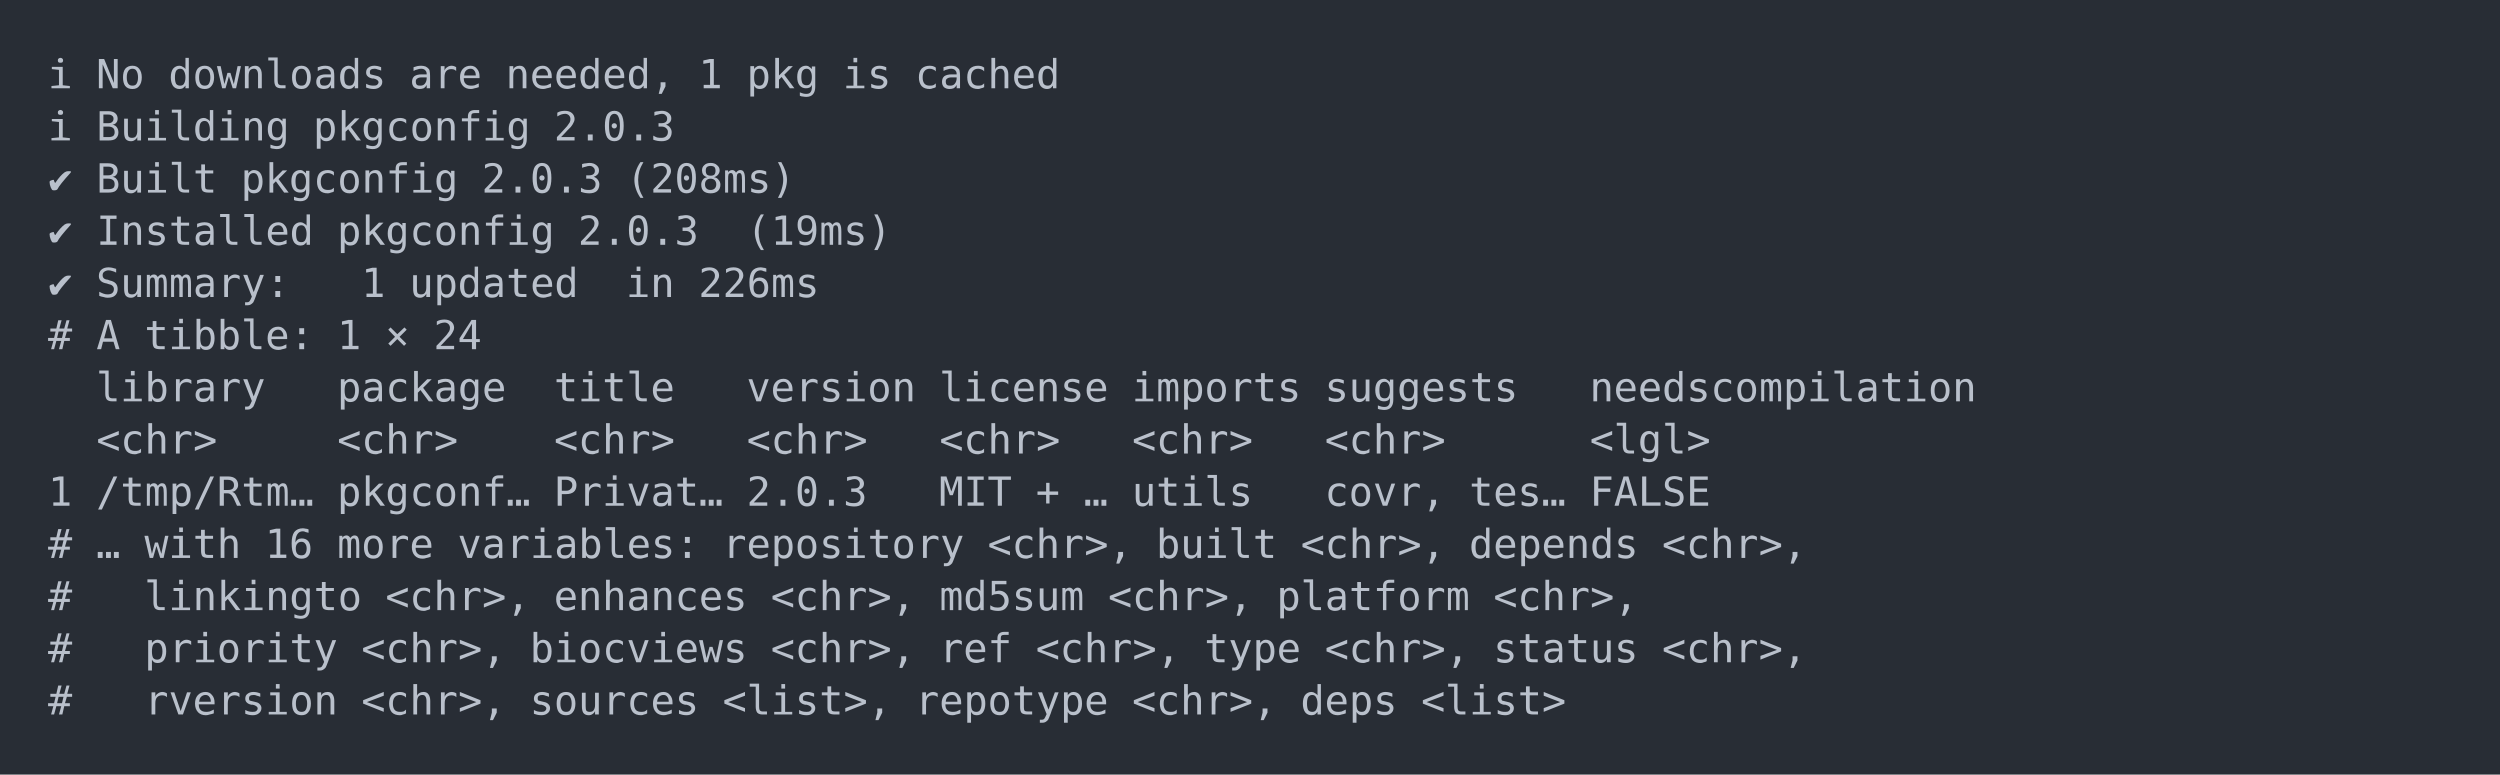
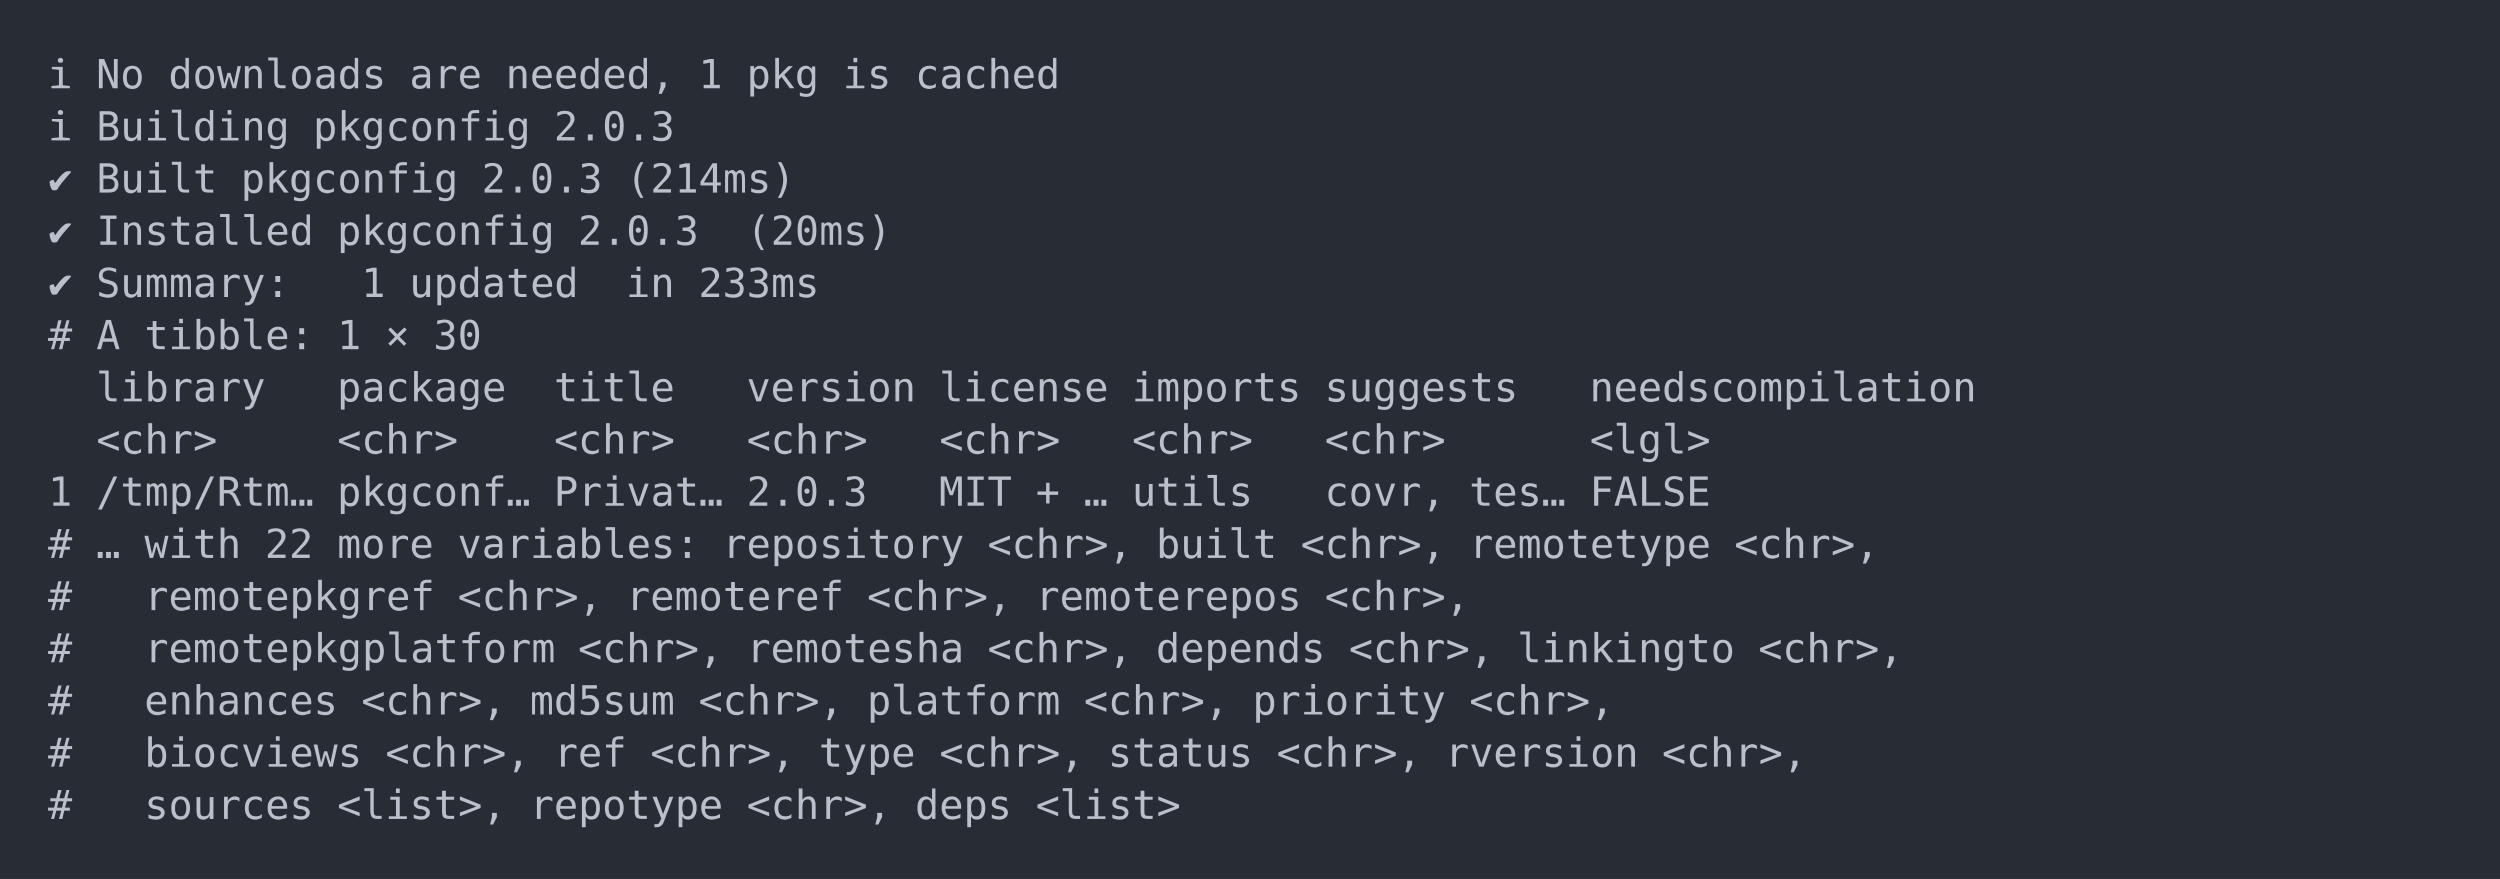
- <svg xmlns="http://www.w3.org/2000/svg" xmlns:xlink="http://www.w3.org/1999/xlink" width="1040" height="322.23">
-   <rect width="1040" height="322.23" rx="0" ry="0" class="a" />
-   <svg height="282.23" viewBox="0 0 100 28.223" width="1000" x="20" y="20">
+ <svg xmlns="http://www.w3.org/2000/svg" xmlns:xlink="http://www.w3.org/1999/xlink" width="1040" height="365.65">
+   <rect width="1040" height="365.65" rx="0" ry="0" class="a" />
+   <svg height="325.65" viewBox="0 0 100 32.565" width="1000" x="20" y="20">
    <style>.a{fill:rgb(40,45,53)}.b{font-family:'Fira Code',Monaco,Consolas,Menlo,'Bitstream Vera Sans Mono','Powerline Symbols',monospace}.c{fill:transparent}.d{fill:rgb(185,192,203);white-space:pre}</style>
    <g font-family="'Fira Code',Monaco,Consolas,Menlo,'Bitstream Vera Sans Mono','Powerline Symbols',monospace" font-size="1.67" class="b">
      <defs>
        <symbol id="a">
-           <rect height="14" width="100" x="0" y="0" class="c" />
+           <rect height="16" width="100" x="0" y="0" class="c" />
        </symbol>
      </defs>
-       <rect height="28.223" width="100" class="a" />
+       <rect height="32.565" width="100" class="a" />
      <svg x="0" y="0" width="100">
        <svg x="0">
          <use xlink:href="#a" />
          <text x="0" y="1.67" class="d">ℹ</text>
          <text x="2.004" y="1.67" class="d">No</text>
          <text x="5.01" y="1.67" class="d">downloads</text>
          <text x="15.03" y="1.67" class="d">are</text>
          <text x="19.038" y="1.67" class="d">needed,</text>
          <text x="27.054" y="1.67" class="d">1</text>
          <text x="29.058" y="1.67" class="d">pkg</text>
          <text x="33.066" y="1.67" class="d">is</text>
          <text x="36.072" y="1.67" class="d">cached</text>
          <text x="0" y="3.841" class="d">ℹ</text>
          <text x="2.004" y="3.841" class="d">Building</text>
          <text x="11.022" y="3.841" class="d">pkgconfig</text>
          <text x="21.042" y="3.841" class="d">2.0.3</text>
          <text x="0" y="6.012" class="d">✔</text>
          <text x="2.004" y="6.012" class="d">Built</text>
          <text x="8.016" y="6.012" class="d">pkgconfig</text>
          <text x="18.036" y="6.012" class="d">2.0.3</text>
-           <text x="24.048" y="6.012" class="d">(208ms)</text>
+           <text x="24.048" y="6.012" class="d">(214ms)</text>
          <text x="0" y="8.183" class="d">✔</text>
          <text x="2.004" y="8.183" class="d">Installed</text>
          <text x="12.024" y="8.183" class="d">pkgconfig</text>
          <text x="22.044" y="8.183" class="d">2.0.3</text>
-           <text x="29.058" y="8.183" class="d">(19ms)</text>
+           <text x="29.058" y="8.183" class="d">(20ms)</text>
          <text x="0" y="10.354" class="d">✔</text>
          <text x="2.004" y="10.354" class="d">Summary:</text>
          <text x="13.026" y="10.354" class="d">1</text>
          <text x="15.03" y="10.354" class="d">updated</text>
          <text x="24.048" y="10.354" class="d">in</text>
-           <text x="27.054" y="10.354" class="d">226ms</text>
+           <text x="27.054" y="10.354" class="d">233ms</text>
          <text x="0" y="12.525" class="d">#</text>
          <text x="2.004" y="12.525" class="d">A</text>
          <text x="4.008" y="12.525" class="d">tibble:</text>
          <text x="12.024" y="12.525" class="d">1</text>
          <text x="14.028" y="12.525" class="d">×</text>
-           <text x="16.032" y="12.525" class="d">24</text>
+           <text x="16.032" y="12.525" class="d">30</text>
          <text x="2.004" y="14.696" class="d">library</text>
          <text x="12.024" y="14.696" class="d">package</text>
          <text x="21.042" y="14.696" class="d">title</text>
          <text x="29.058" y="14.696" class="d">version</text>
          <text x="37.074" y="14.696" class="d">license</text>
          <text x="45.09" y="14.696" class="d">imports</text>
          <text x="53.106" y="14.696" class="d">suggests</text>
          <text x="64.128" y="14.696" class="d">needscompilation</text>
          <text x="2.004" y="16.867" class="d">&lt;chr&gt;</text>
          <text x="12.024" y="16.867" class="d">&lt;chr&gt;</text>
          <text x="21.042" y="16.867" class="d">&lt;chr&gt;</text>
          <text x="29.058" y="16.867" class="d">&lt;chr&gt;</text>
          <text x="37.074" y="16.867" class="d">&lt;chr&gt;</text>
          <text x="45.09" y="16.867" class="d">&lt;chr&gt;</text>
          <text x="53.106" y="16.867" class="d">&lt;chr&gt;</text>
          <text x="64.128" y="16.867" class="d">&lt;lgl&gt;</text>
          <text x="0" y="19.038" class="d">1</text>
          <text x="2.004" y="19.038" class="d">/tmp/Rtm…</text>
          <text x="12.024" y="19.038" class="d">pkgconf…</text>
          <text x="21.042" y="19.038" class="d">Privat…</text>
          <text x="29.058" y="19.038" class="d">2.0.3</text>
          <text x="37.074" y="19.038" class="d">MIT</text>
          <text x="41.082" y="19.038" class="d">+</text>
          <text x="43.086" y="19.038" class="d">…</text>
          <text x="45.09" y="19.038" class="d">utils</text>
          <text x="53.106" y="19.038" class="d">covr,</text>
          <text x="59.118" y="19.038" class="d">tes…</text>
          <text x="64.128" y="19.038" class="d">FALSE</text>
          <text x="0" y="21.209" class="d">#</text>
          <text x="2.004" y="21.209" class="d">…</text>
          <text x="4.008" y="21.209" class="d">with</text>
-           <text x="9.018" y="21.209" class="d">16</text>
+           <text x="9.018" y="21.209" class="d">22</text>
          <text x="12.024" y="21.209" class="d">more</text>
          <text x="17.034" y="21.209" class="d">variables:</text>
          <text x="28.056" y="21.209" class="d">repository</text>
          <text x="39.078" y="21.209" class="d">&lt;chr&gt;,</text>
          <text x="46.092" y="21.209" class="d">built</text>
          <text x="52.104" y="21.209" class="d">&lt;chr&gt;,</text>
-           <text x="59.118" y="21.209" class="d">depends</text>
-           <text x="67.134" y="21.209" class="d">&lt;chr&gt;,</text>
+           <text x="59.118" y="21.209" class="d">remotetype</text>
+           <text x="70.14" y="21.209" class="d">&lt;chr&gt;,</text>
          <text x="0" y="23.38" class="d">#</text>
-           <text x="4.008" y="23.38" class="d">linkingto</text>
-           <text x="14.028" y="23.38" class="d">&lt;chr&gt;,</text>
-           <text x="21.042" y="23.38" class="d">enhances</text>
-           <text x="30.06" y="23.38" class="d">&lt;chr&gt;,</text>
-           <text x="37.074" y="23.38" class="d">md5sum</text>
-           <text x="44.088" y="23.38" class="d">&lt;chr&gt;,</text>
-           <text x="51.102" y="23.38" class="d">platform</text>
-           <text x="60.12" y="23.38" class="d">&lt;chr&gt;,</text>
+           <text x="4.008" y="23.38" class="d">remotepkgref</text>
+           <text x="17.034" y="23.38" class="d">&lt;chr&gt;,</text>
+           <text x="24.048" y="23.38" class="d">remoteref</text>
+           <text x="34.068" y="23.38" class="d">&lt;chr&gt;,</text>
+           <text x="41.082" y="23.38" class="d">remoterepos</text>
+           <text x="53.106" y="23.38" class="d">&lt;chr&gt;,</text>
          <text x="0" y="25.551" class="d">#</text>
-           <text x="4.008" y="25.551" class="d">priority</text>
-           <text x="13.026" y="25.551" class="d">&lt;chr&gt;,</text>
-           <text x="20.04" y="25.551" class="d">biocviews</text>
-           <text x="30.06" y="25.551" class="d">&lt;chr&gt;,</text>
-           <text x="37.074" y="25.551" class="d">ref</text>
-           <text x="41.082" y="25.551" class="d">&lt;chr&gt;,</text>
-           <text x="48.096" y="25.551" class="d">type</text>
-           <text x="53.106" y="25.551" class="d">&lt;chr&gt;,</text>
-           <text x="60.12" y="25.551" class="d">status</text>
-           <text x="67.134" y="25.551" class="d">&lt;chr&gt;,</text>
+           <text x="4.008" y="25.551" class="d">remotepkgplatform</text>
+           <text x="22.044" y="25.551" class="d">&lt;chr&gt;,</text>
+           <text x="29.058" y="25.551" class="d">remotesha</text>
+           <text x="39.078" y="25.551" class="d">&lt;chr&gt;,</text>
+           <text x="46.092" y="25.551" class="d">depends</text>
+           <text x="54.108" y="25.551" class="d">&lt;chr&gt;,</text>
+           <text x="61.122" y="25.551" class="d">linkingto</text>
+           <text x="71.142" y="25.551" class="d">&lt;chr&gt;,</text>
          <text x="0" y="27.722" class="d">#</text>
-           <text x="4.008" y="27.722" class="d">rversion</text>
+           <text x="4.008" y="27.722" class="d">enhances</text>
          <text x="13.026" y="27.722" class="d">&lt;chr&gt;,</text>
-           <text x="20.04" y="27.722" class="d">sources</text>
-           <text x="28.056" y="27.722" class="d">&lt;list&gt;,</text>
-           <text x="36.072" y="27.722" class="d">repotype</text>
-           <text x="45.09" y="27.722" class="d">&lt;chr&gt;,</text>
-           <text x="52.104" y="27.722" class="d">deps</text>
-           <text x="57.114" y="27.722" class="d">&lt;list&gt;</text>
+           <text x="20.04" y="27.722" class="d">md5sum</text>
+           <text x="27.054" y="27.722" class="d">&lt;chr&gt;,</text>
+           <text x="34.068" y="27.722" class="d">platform</text>
+           <text x="43.086" y="27.722" class="d">&lt;chr&gt;,</text>
+           <text x="50.1" y="27.722" class="d">priority</text>
+           <text x="59.118" y="27.722" class="d">&lt;chr&gt;,</text>
+           <text x="0" y="29.893" class="d">#</text>
+           <text x="4.008" y="29.893" class="d">biocviews</text>
+           <text x="14.028" y="29.893" class="d">&lt;chr&gt;,</text>
+           <text x="21.042" y="29.893" class="d">ref</text>
+           <text x="25.05" y="29.893" class="d">&lt;chr&gt;,</text>
+           <text x="32.064" y="29.893" class="d">type</text>
+           <text x="37.074" y="29.893" class="d">&lt;chr&gt;,</text>
+           <text x="44.088" y="29.893" class="d">status</text>
+           <text x="51.102" y="29.893" class="d">&lt;chr&gt;,</text>
+           <text x="58.116" y="29.893" class="d">rversion</text>
+           <text x="67.134" y="29.893" class="d">&lt;chr&gt;,</text>
+           <text x="0" y="32.064" class="d">#</text>
+           <text x="4.008" y="32.064" class="d">sources</text>
+           <text x="12.024" y="32.064" class="d">&lt;list&gt;,</text>
+           <text x="20.04" y="32.064" class="d">repotype</text>
+           <text x="29.058" y="32.064" class="d">&lt;chr&gt;,</text>
+           <text x="36.072" y="32.064" class="d">deps</text>
+           <text x="41.082" y="32.064" class="d">&lt;list&gt;</text>
        </svg>
      </svg>
    </g>
  </svg>
</svg>
